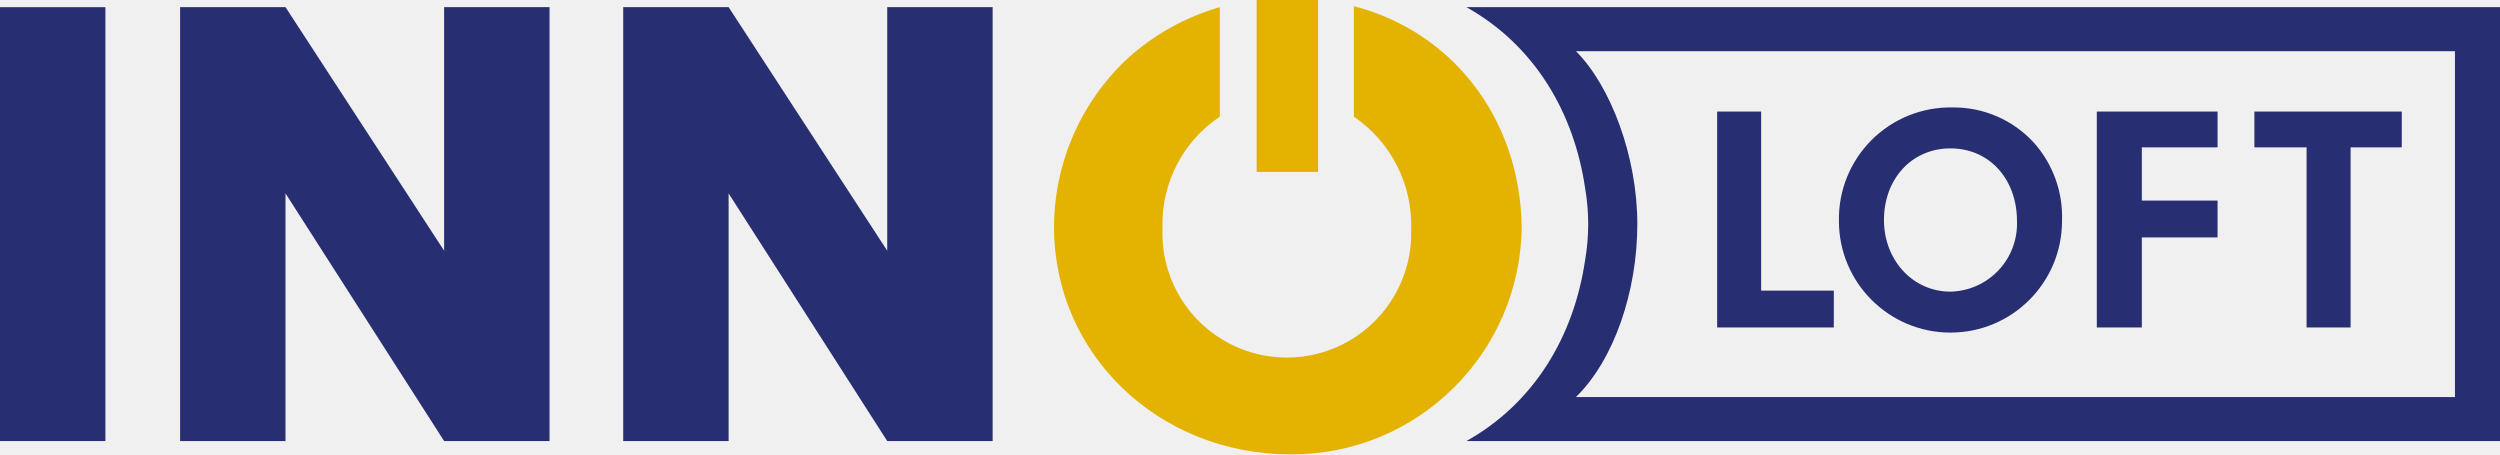
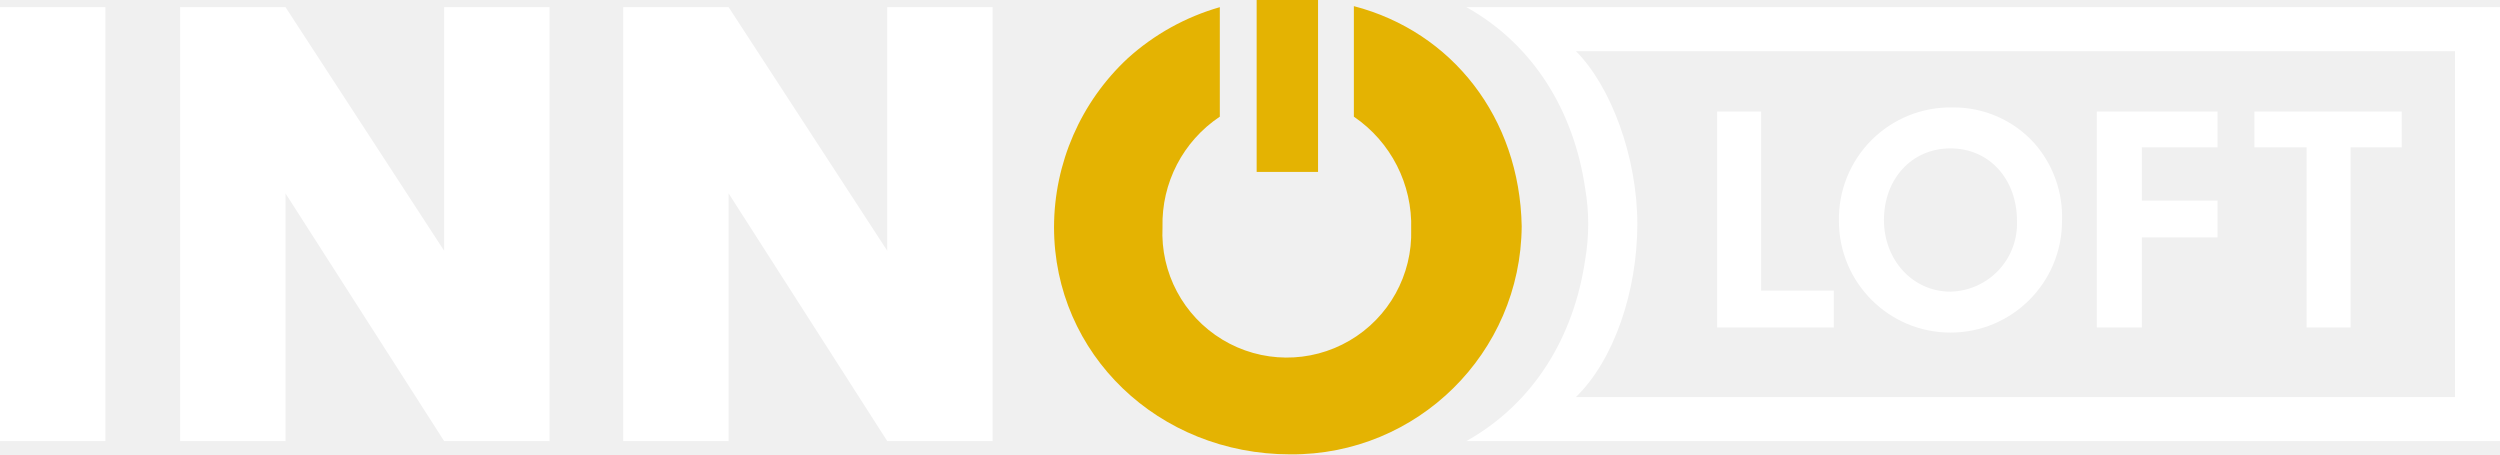
<svg xmlns="http://www.w3.org/2000/svg" viewBox="0 0 244.3 44.4">
  <defs>
-     <style>.cls-1{fill:#272e71;}.cls-2{fill:#e4b302;}</style>
+     <style>.cls-1{fill:#fff;}.cls-2{fill:#e4b302;}</style>
  </defs>
  <g id="Ebene_2" data-name="Ebene 2">
    <g id="Ebene_1-2" data-name="Ebene 1">
      <rect class="cls-1" y="0.7" width="10.3" height="42.4" />
      <polygon class="cls-1" points="27.9 43.1 17.6 43.1 17.6 0.7 27.9 0.7 43.4 24.5 43.4 0.7 53.7 0.7 53.7 43.1 43.4 43.1 27.9 18.9 27.9 43.1" />
      <polygon class="cls-1" points="71.2 43.1 60.9 43.1 60.9 0.7 71.2 0.7 86.7 24.5 86.7 0.7 97 0.7 97 43.1 86.7 43.1 71.2 18.9 71.2 43.1" />
      <rect class="cls-2" x="122.8" width="6" height="16.8" />
      <polygon class="cls-1" points="179.2 28.4 179.2 32 167.8 32 167.8 10.9 172.1 10.9 172.1 28.4 179.2 28.4" />
      <path class="cls-1" d="M184.1,21.5c0,3.9,2.8,7,6.5,7a6.65,6.65,0,0,0,6.5-6.9c0-4.1-2.7-7.1-6.5-7.1s-6.5,3-6.5,7M198.8,14a10.87,10.87,0,0,1,2.7,7.6,10.9,10.9,0,1,1-21.8,0,10.89,10.89,0,0,1,11.1-11.1,10.6,10.6,0,0,1,8,3.5" />
      <polygon class="cls-1" points="209.3 19.6 216.7 19.6 216.7 23.2 209.3 23.2 209.3 32 204.9 32 204.9 10.9 216.7 10.9 216.7 14.4 209.3 14.4 209.3 19.6" />
      <polygon class="cls-1" points="229.7 32 225.4 32 225.4 14.4 220.3 14.4 220.3 10.9 234.7 10.9 234.7 14.4 229.7 14.4 229.7 32" />
      <path class="cls-2" d="M132.3.6V11.4a12.83,12.83,0,0,1,5.6,11,12.16,12.16,0,1,1-24.3-.2,12.6,12.6,0,0,1,5.6-10.8V.7a22.75,22.75,0,0,0-9,5A22.59,22.59,0,0,0,103,22.2c0,12.4,10.2,22.2,23.1,22.2a22.45,22.45,0,0,0,22.6-22.3c-.2-10.6-6.8-19-16.4-21.5" />
      <path class="cls-1" d="M239.9,38.8H154c3.7-3.6,6-10.3,6-16.9S157.4,8.4,154,5h85.9Zm4.4,4.3V.7h-101c6.6,3.7,10.5,10.2,11.6,17.7a20.57,20.57,0,0,1,0,7c-1.1,7.5-5,14-11.6,17.7Z" />
    </g>
  </g>
</svg>
